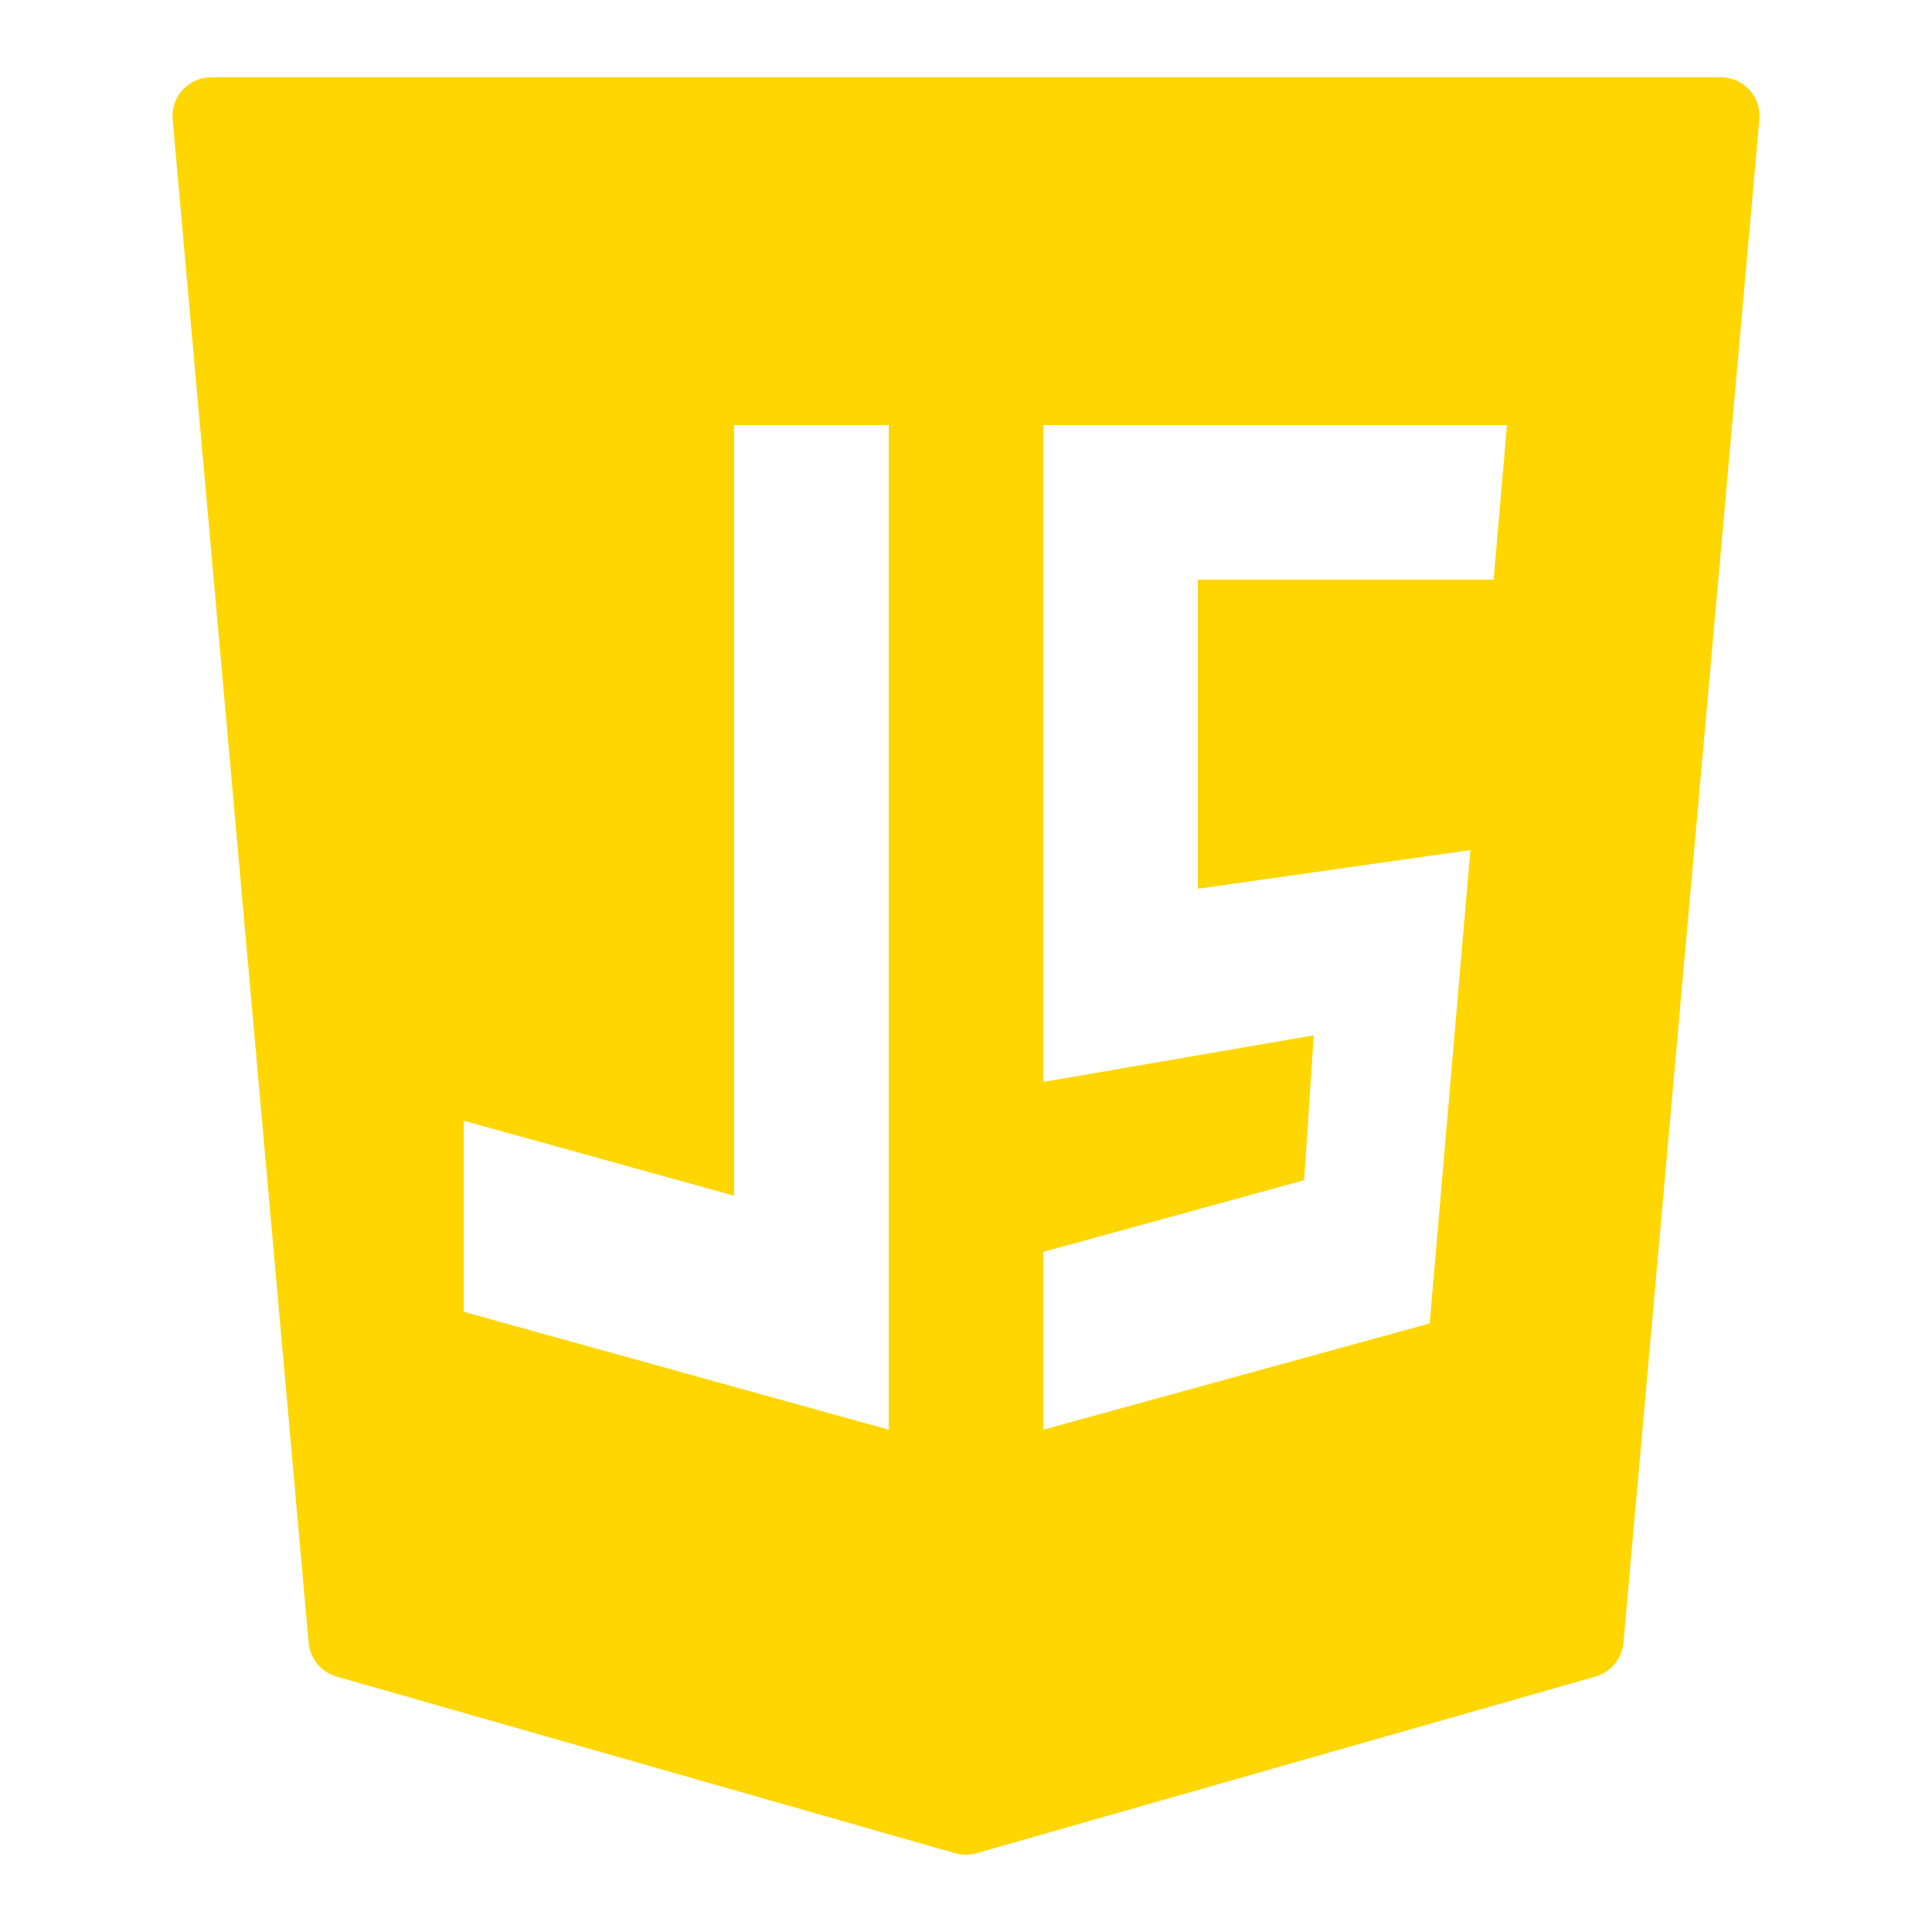
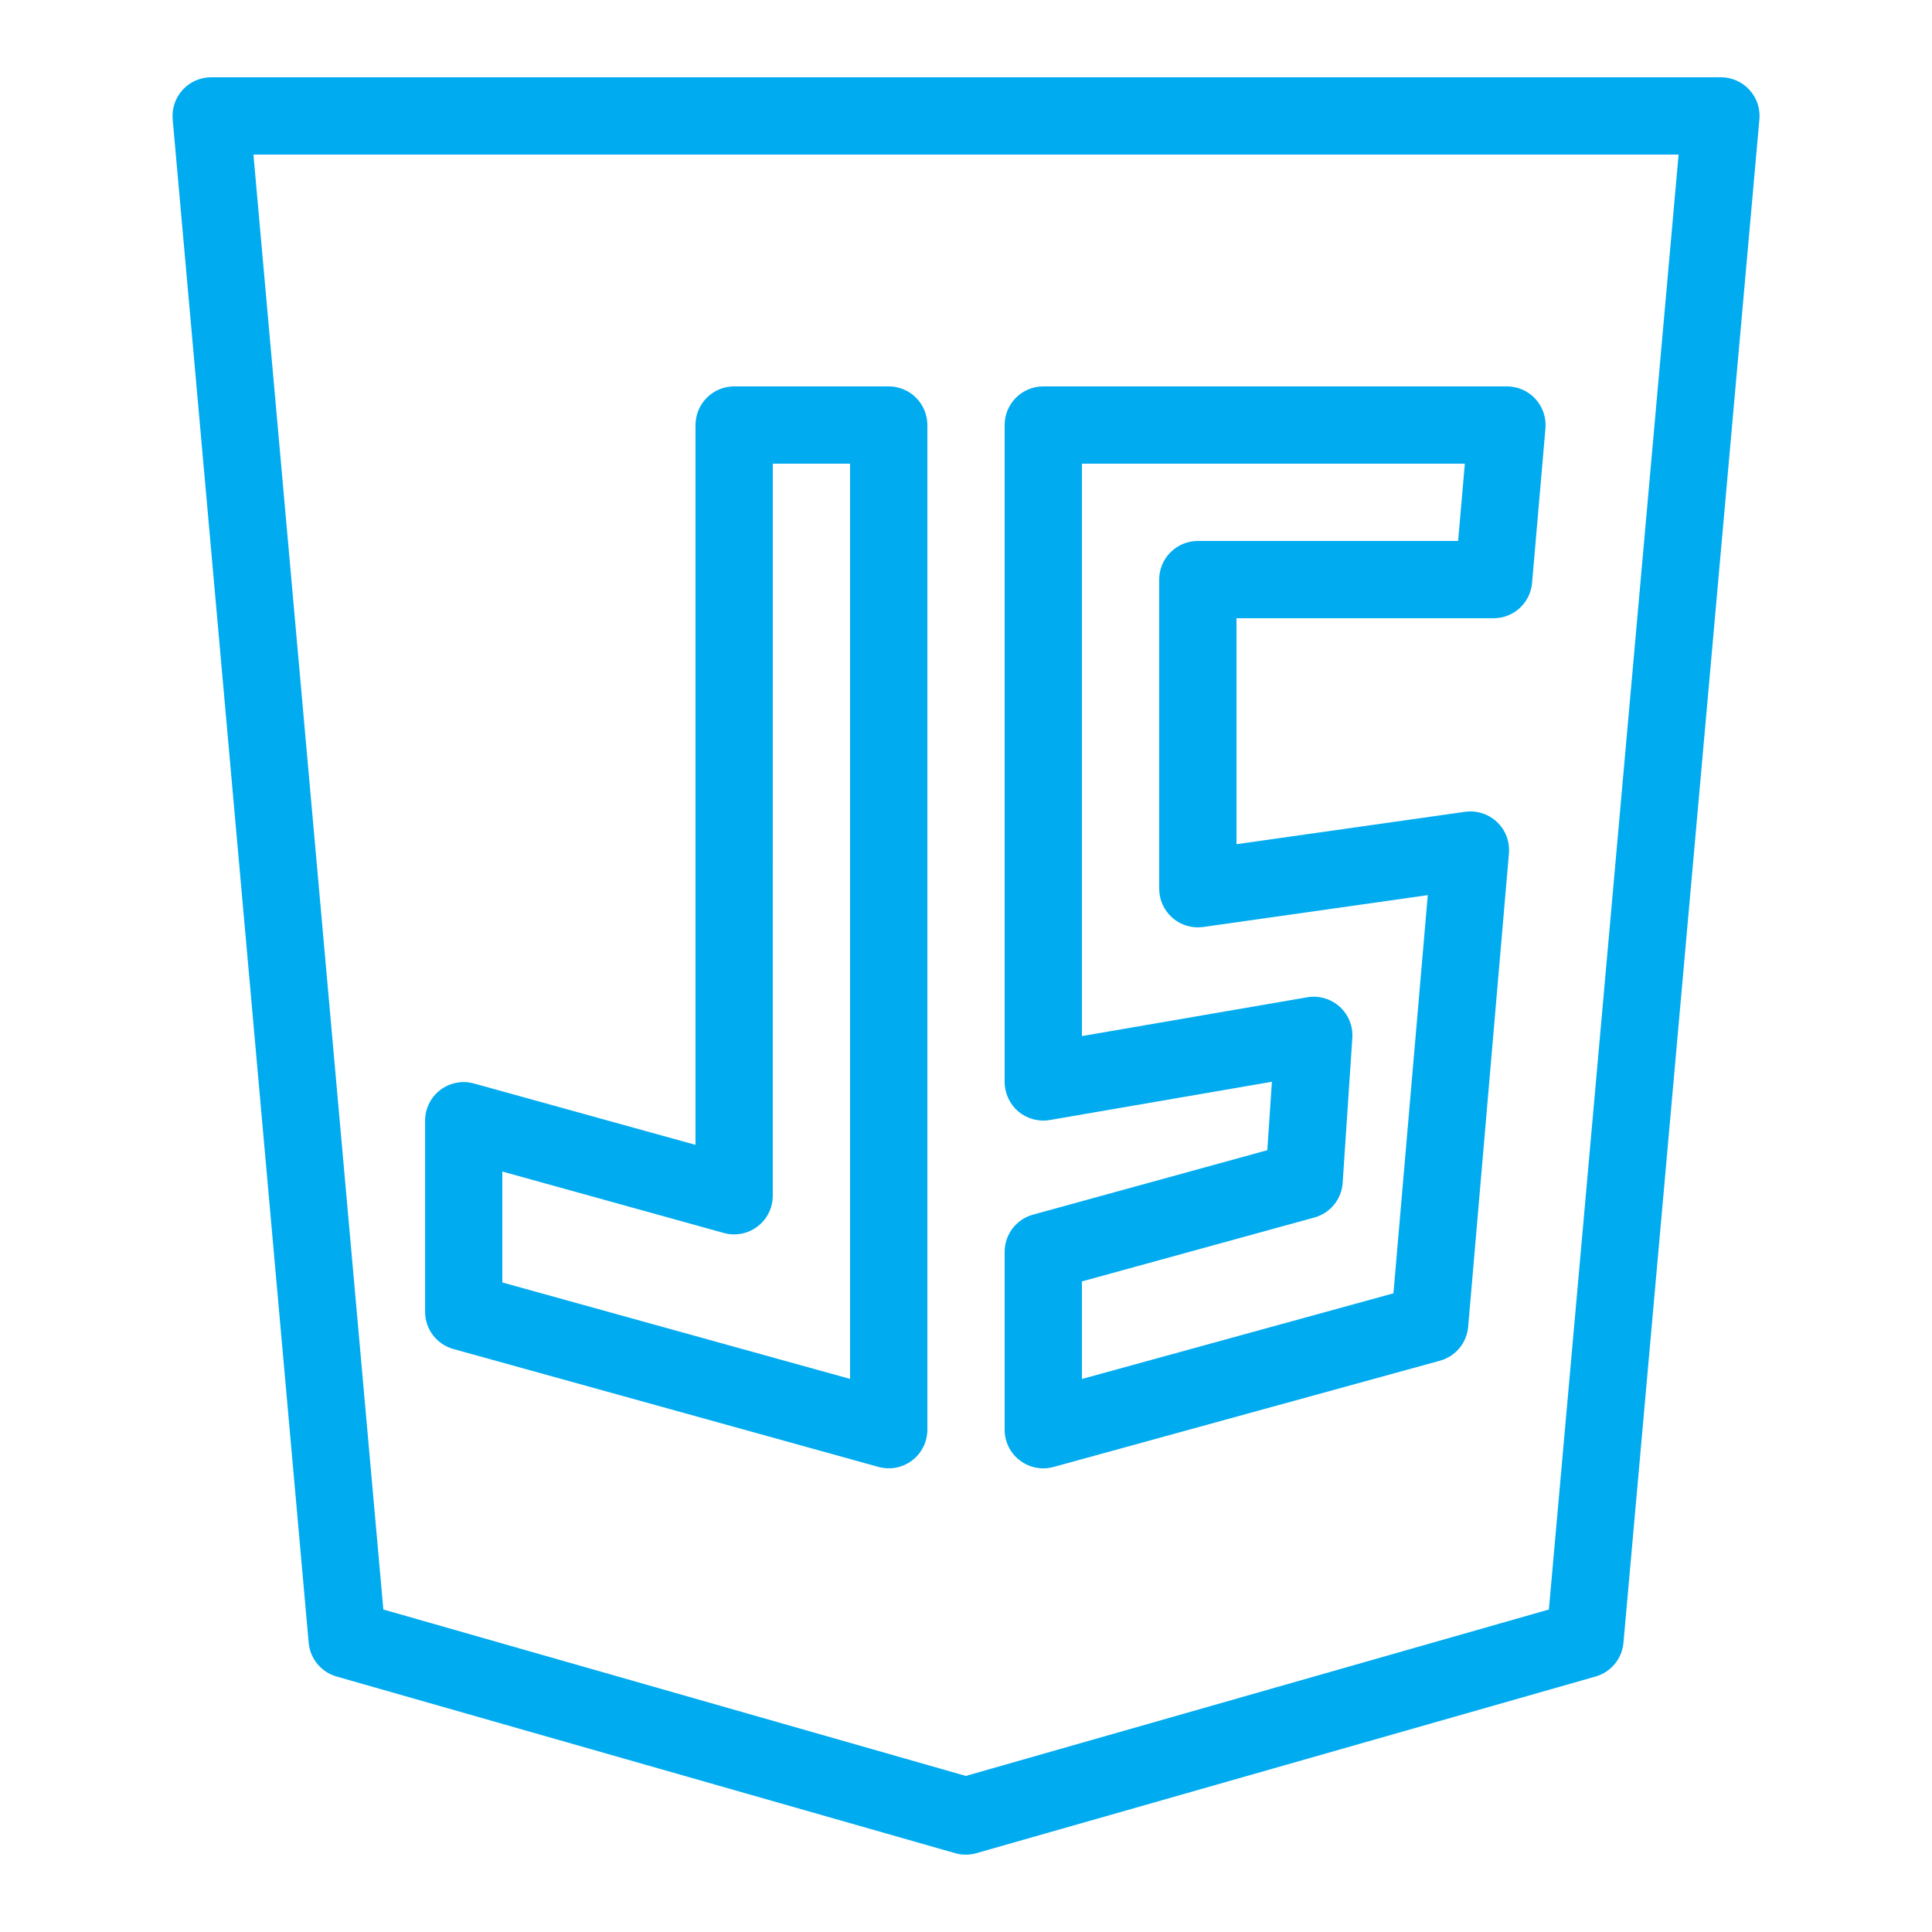
<svg xmlns="http://www.w3.org/2000/svg" viewBox="0,0,256,256" width="144px" height="144px" fill-rule="nonzero">
-   <g fill="#ffd600" fill-rule="nonzero" stroke="none" stroke-width="1" stroke-linecap="butt" stroke-linejoin="miter" stroke-miterlimit="10" stroke-dasharray="" stroke-dashoffset="0" font-family="none" font-weight="none" font-size="none" text-anchor="none" style="mix-blend-mode: normal">
+   <g fill="#00abf0" fill-rule="nonzero" stroke="none" stroke-width="1" stroke-linecap="butt" stroke-linejoin="miter" stroke-miterlimit="10" stroke-dasharray="" stroke-dashoffset="0" font-family="none" font-weight="none" font-size="none" text-anchor="none" style="mix-blend-mode: normal">
    <g transform="scale(5.12,5.12)">
-       <path d="M45.274,2.325c-0.19,-0.207 -0.457,-0.325 -0.738,-0.325h-39.072c-0.281,0 -0.548,0.118 -0.738,0.325c-0.19,0.207 -0.283,0.485 -0.258,0.764l3.52,39.427c0.037,0.412 0.324,0.759 0.722,0.873l16.01,4.573c0.089,0.025 0.182,0.038 0.274,0.038c0.092,0 0.185,-0.013 0.274,-0.038l16.024,-4.573c0.398,-0.114 0.685,-0.461 0.722,-0.873l3.518,-39.427c0.025,-0.279 -0.069,-0.557 -0.258,-0.764zM12,29.004l7,1.942v-19.946h4v26l-11,-3.051zM38.054,22l-1.054,12.25l-10,2.75v-4.601l6.75,-1.855l0.25,-3.75l-7,1.206v-17h12l-0.345,4h-7.655v8z" />
+       <path d="M5.465,2c-0.281,-0 -0.549,0.118 -0.738,0.325c-0.189,0.207 -0.283,0.485 -0.258,0.764l3.52,39.426c0.037,0.412 0.323,0.759 0.721,0.873l16.01,4.572c0.179,0.051 0.369,0.051 0.549,0l16.025,-4.572c0.398,-0.114 0.684,-0.461 0.721,-0.873l3.518,-39.426c0.025,-0.28 -0.068,-0.557 -0.258,-0.764c-0.189,-0.207 -0.457,-0.325 -0.738,-0.325zM6.559,4h36.883l-3.357,37.654l-15.09,4.307l-15.074,-4.307zM19,10c-0.552,0 -1,0.448 -1,1v18.629l-5.732,-1.588c-0.301,-0.084 -0.624,-0.022 -0.872,0.167c-0.249,0.189 -0.395,0.483 -0.395,0.796v4.945c0,0.449 0.3,0.843 0.732,0.963l11,3.051c0.301,0.084 0.624,0.022 0.872,-0.167c0.249,-0.189 0.395,-0.483 0.395,-0.796v-26c-0,-0.552 -0.448,-1 -1,-1zM27,10c-0.552,0 -1,0.448 -1,1v17c-0,0.295 0.13,0.575 0.355,0.765c0.226,0.19 0.524,0.271 0.814,0.221l5.748,-0.99l-0.119,1.771l-6.064,1.668c-0.433,0.119 -0.734,0.513 -0.734,0.963v4.602c-0,0.312 0.145,0.607 0.394,0.796c0.248,0.189 0.571,0.252 0.872,0.169l10,-2.75c0.403,-0.111 0.695,-0.462 0.73,-0.879l1.055,-12.25c0.026,-0.304 -0.087,-0.603 -0.309,-0.812c-0.221,-0.21 -0.526,-0.307 -0.828,-0.264l-5.914,0.838v-5.848h6.654c0.519,-0 0.951,-0.397 0.996,-0.914l0.346,-4c0.024,-0.279 -0.07,-0.555 -0.259,-0.762c-0.189,-0.206 -0.457,-0.324 -0.737,-0.324zM20,12h2v23.686l-9,-2.496v-2.871l5.732,1.59c0.301,0.084 0.624,0.022 0.872,-0.167c0.249,-0.189 0.395,-0.483 0.395,-0.796zM28,12h9.91l-0.174,2h-6.736c-0.552,0 -1,0.448 -1,1v8c-0,0.29 0.126,0.565 0.344,0.755c0.219,0.19 0.509,0.276 0.796,0.235l5.811,-0.824l-0.889,10.305l-8.062,2.217v-2.525l6.016,-1.654c0.41,-0.113 0.704,-0.472 0.732,-0.896l0.25,-3.75c0.021,-0.306 -0.1,-0.605 -0.328,-0.81c-0.228,-0.205 -0.537,-0.295 -0.84,-0.243l-5.83,1.004z" />
    </g>
  </g>
</svg>
